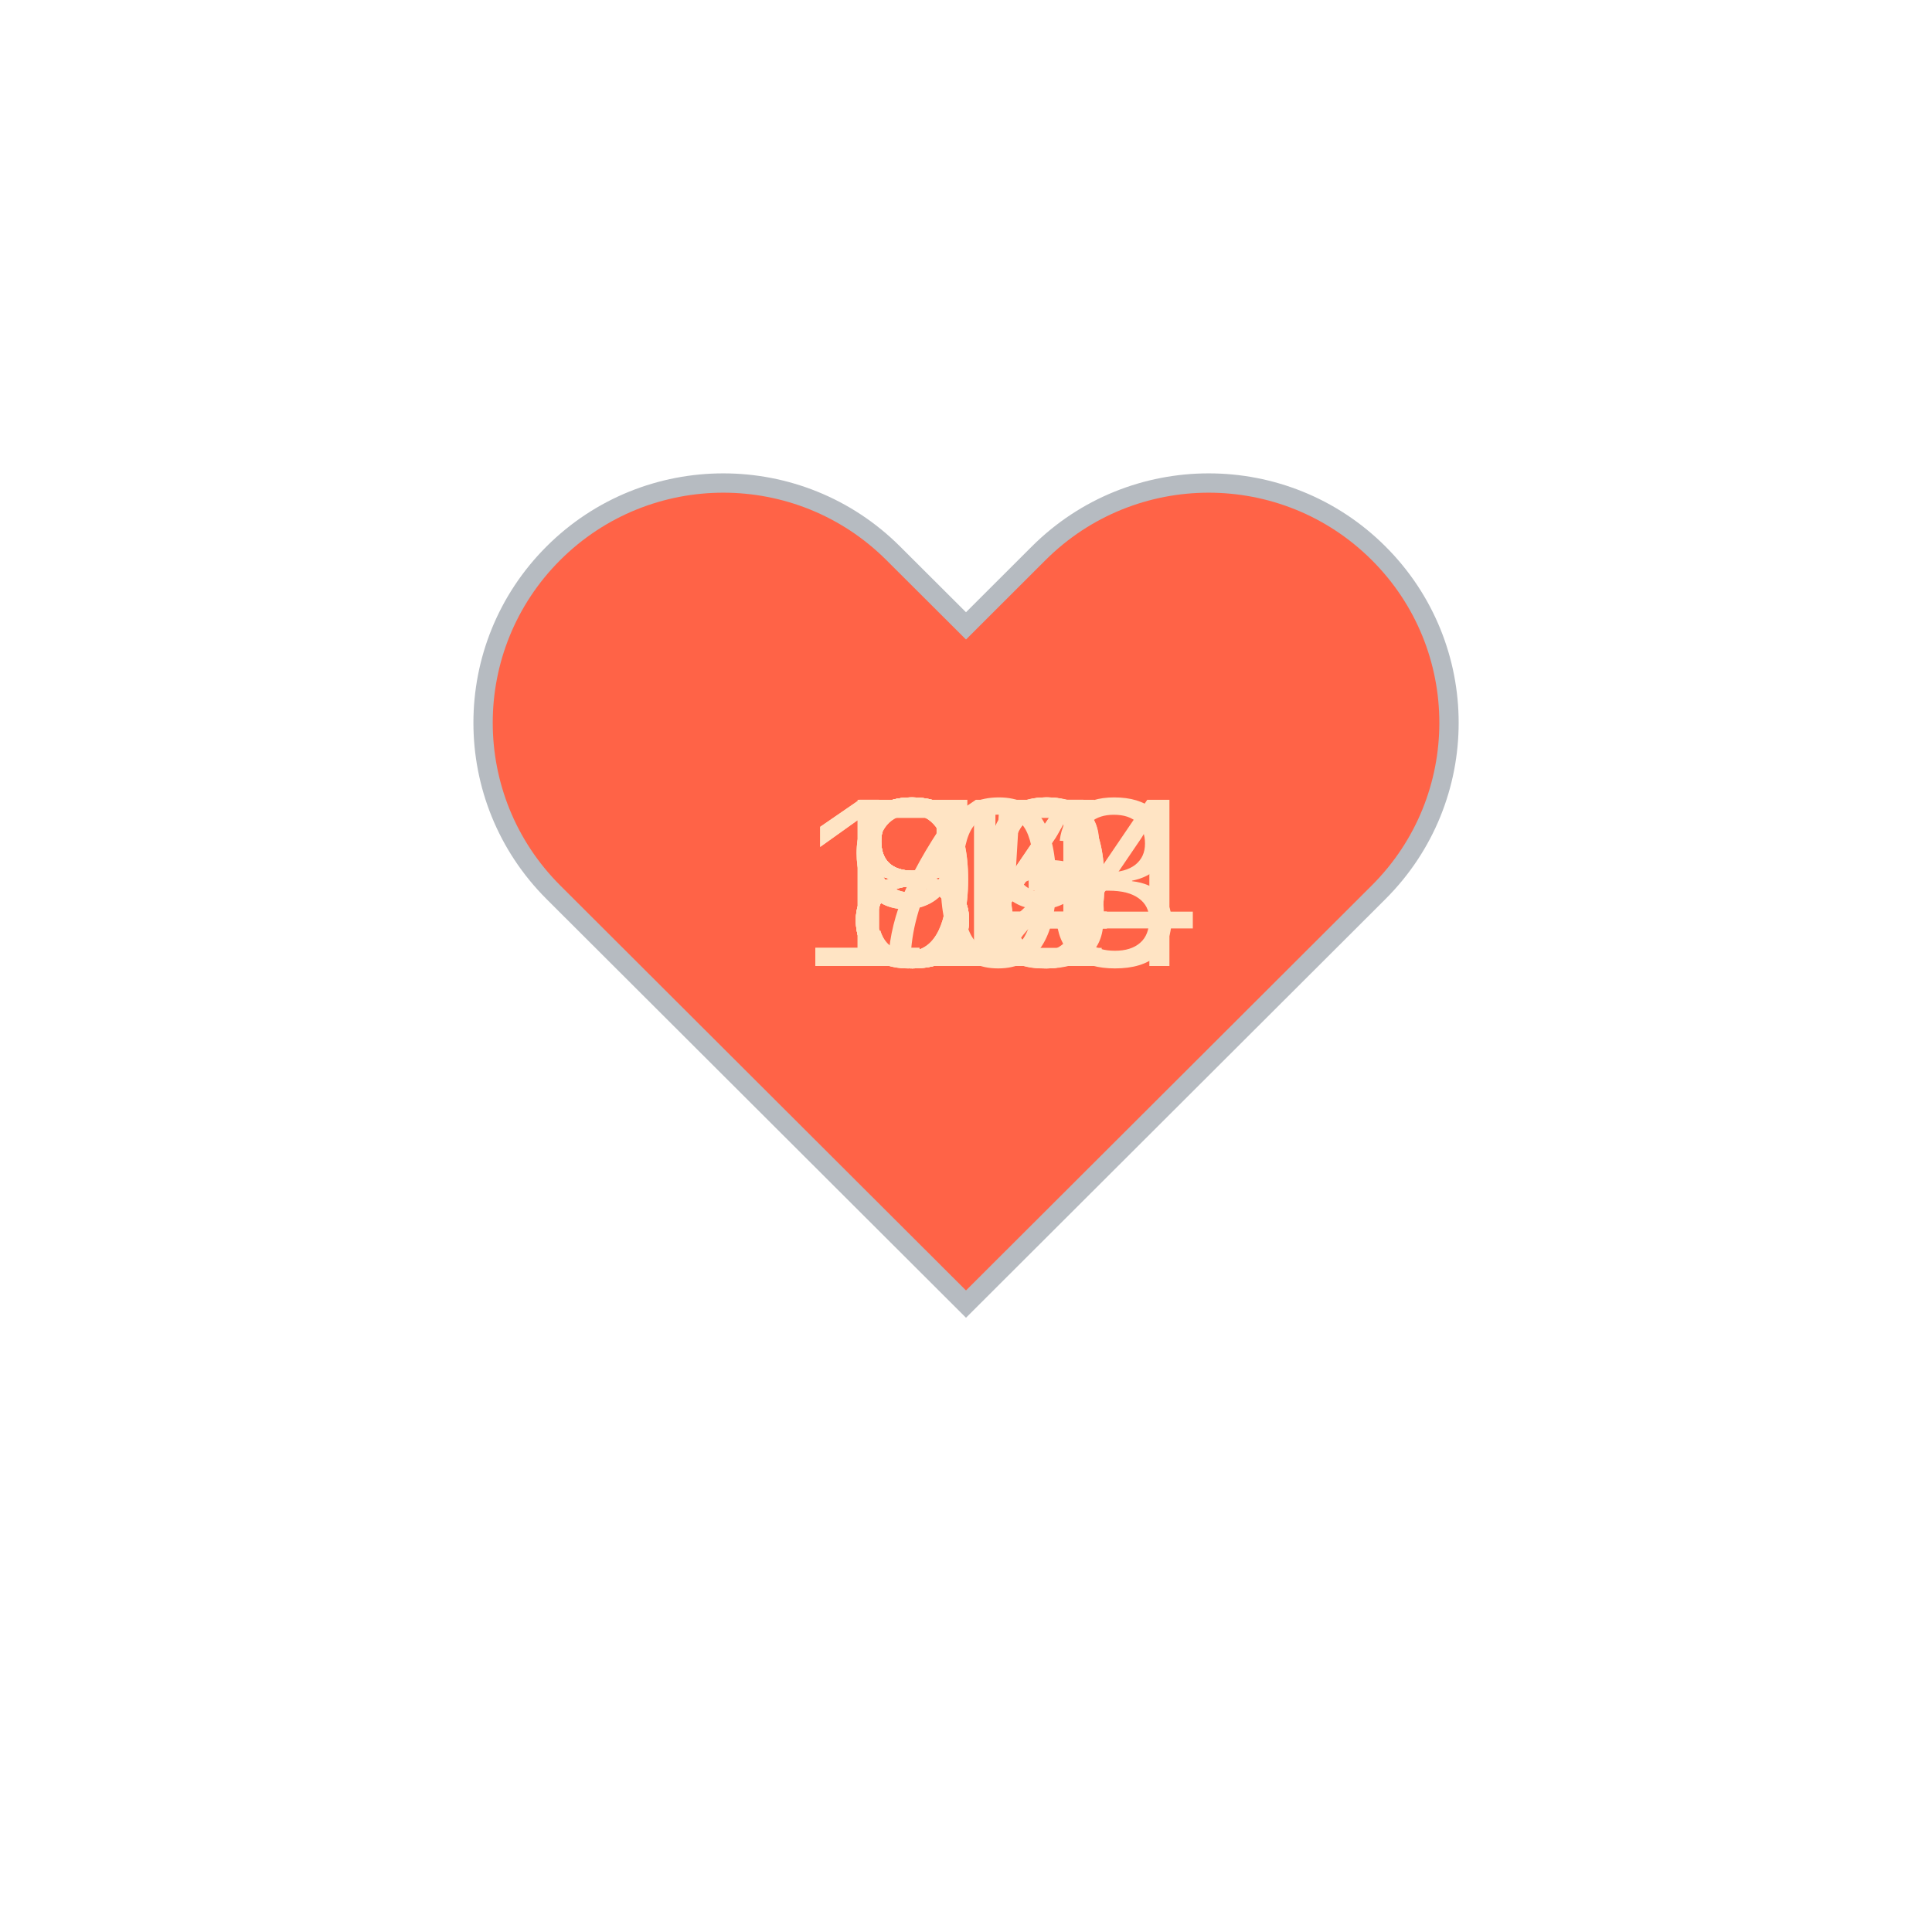
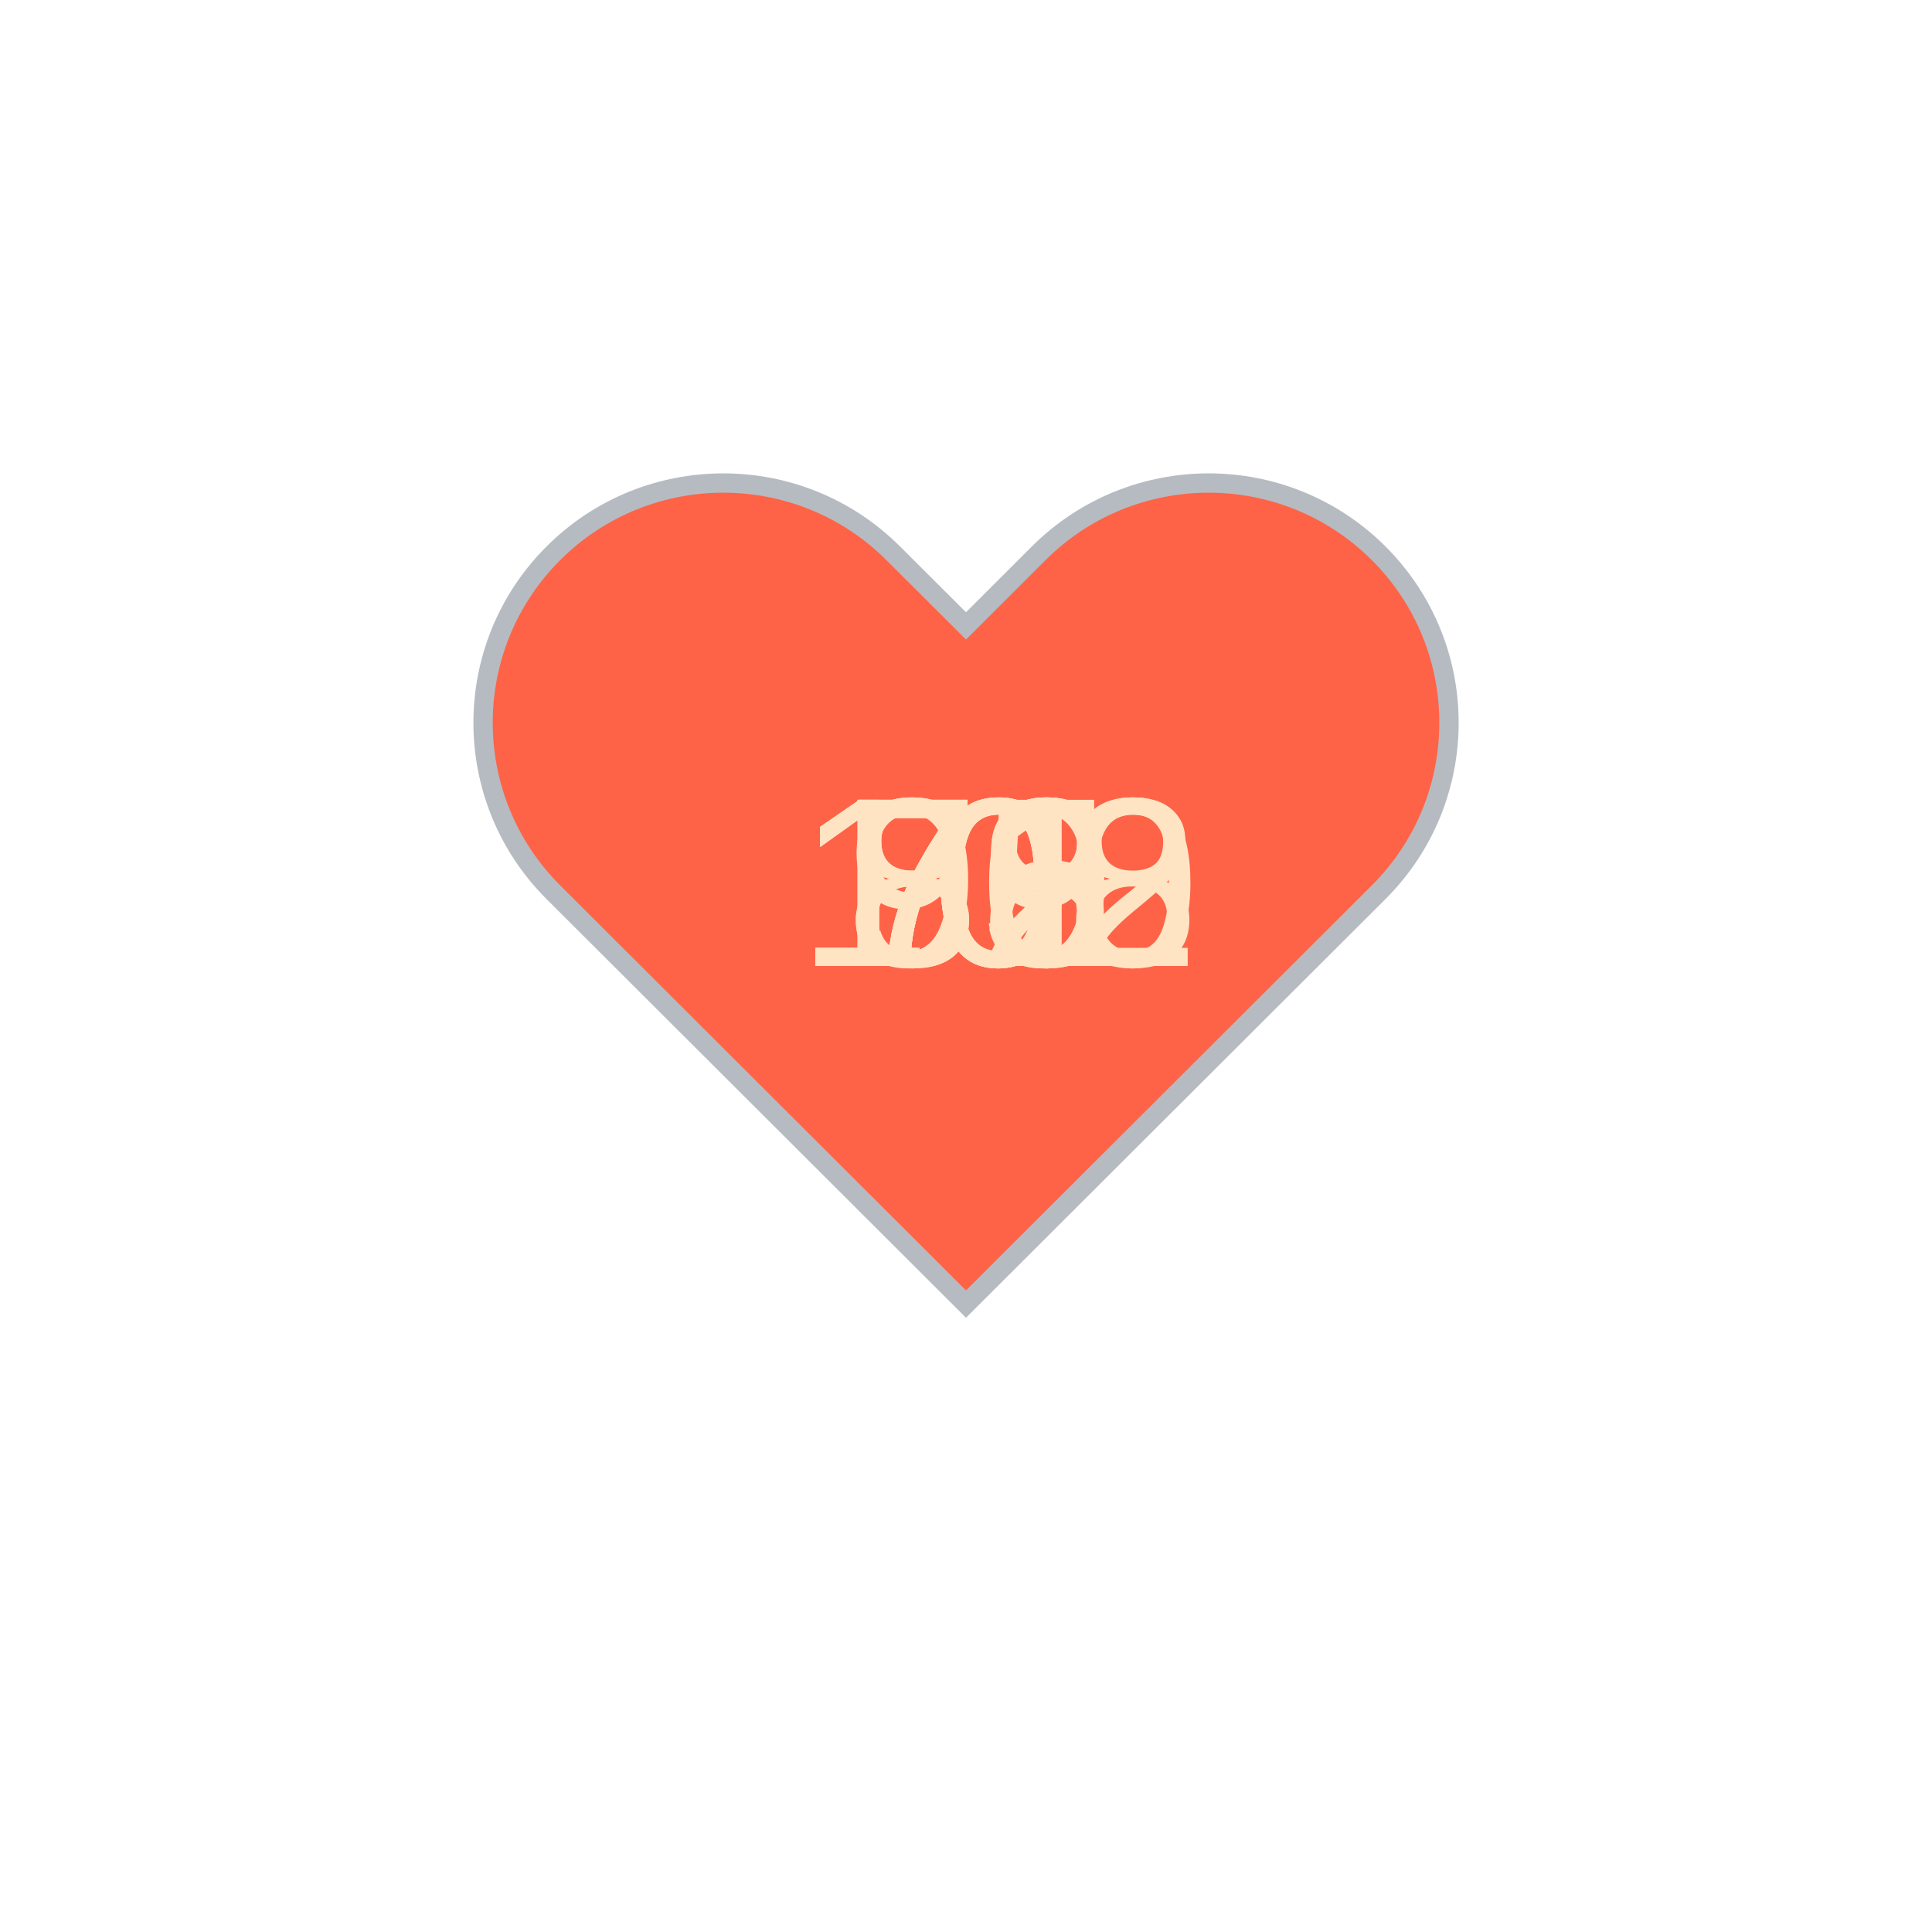
<svg xmlns="http://www.w3.org/2000/svg" baseProfile="full" height="150" version="1.1" viewBox="0,0,200,200" width="150">
  <defs />
  <g transform="translate(100 100)">
    <path d="M92.71,7.27L92.71,7.27c-9.71-9.69-25.46-9.69-35.18,0L50,14.79l-7.54-7.52C32.75-2.42,17-2.42,7.29,7.27v0 c-9.71,9.69-9.71,25.41,0,35.1L50,85l42.71-42.63C102.43,32.68,102.43,16.96,92.71,7.27z" fill="tomato" stroke="#B6BBC1" stroke-width="2" transform="translate(-50 -50)" />
    <animateTransform additive="sum" attributeName="transform" dur="1.2s" repeatCount="indefinite" type="scale" values="1; 1.5; 1.25; 1.5; 1.5; 1;" />
-     <text fill="bisque" style="font-size:25px; font-family:Arial" transform="translate(-12.5 0)">85<animate attributeName="visibility" dur="12.0s" keyTimes="0;0.1;0.2;0.3;0.4;0.5;0.6;0.7;0.8;0.9;1.0" repeatCount="indefinite" values="visible;hidden;hidden;hidden;hidden;hidden;hidden;hidden;hidden;hidden;hidden" />
+     <text fill="bisque" style="font-size:25px; font-family:Arial" transform="translate(-12.5 0)">71<animate attributeName="visibility" dur="12.0s" keyTimes="0;0.1;0.2;0.3;0.4;0.5;0.6;0.7;0.8;0.9;1.0" repeatCount="indefinite" values="visible;hidden;hidden;hidden;hidden;hidden;hidden;hidden;hidden;hidden;hidden" />
    </text>
-     <text fill="bisque" style="font-size:25px; font-family:Arial" transform="translate(-12.5 0)">83<animate attributeName="visibility" dur="12.0s" keyTimes="0;0.1;0.2;0.3;0.4;0.5;0.6;0.7;0.8;0.9;1.0" repeatCount="indefinite" values="hidden;visible;hidden;hidden;hidden;hidden;hidden;hidden;hidden;hidden;hidden" />
+     <text fill="bisque" style="font-size:25px; font-family:Arial" transform="translate(-12.5 0)">73<animate attributeName="visibility" dur="12.0s" keyTimes="0;0.1;0.2;0.3;0.4;0.5;0.6;0.7;0.8;0.9;1.0" repeatCount="indefinite" values="hidden;visible;hidden;hidden;hidden;hidden;hidden;hidden;hidden;hidden;hidden" />
    </text>
-     <text fill="bisque" style="font-size:25px; font-family:Arial" transform="translate(-12.5 0)">92<animate attributeName="visibility" dur="12.0s" keyTimes="0;0.1;0.2;0.3;0.4;0.5;0.6;0.7;0.8;0.9;1.0" repeatCount="indefinite" values="hidden;hidden;visible;hidden;hidden;hidden;hidden;hidden;hidden;hidden;hidden" />
+     <text fill="bisque" style="font-size:25px; font-family:Arial" transform="translate(-12.5 0)">72<animate attributeName="visibility" dur="12.0s" keyTimes="0;0.1;0.2;0.3;0.4;0.5;0.6;0.7;0.8;0.9;1.0" repeatCount="indefinite" values="hidden;hidden;visible;hidden;hidden;hidden;hidden;hidden;hidden;hidden;hidden" />
    </text>
-     <text fill="bisque" style="font-size:25px; font-family:Arial" transform="translate(-12.5 0)">84<animate attributeName="visibility" dur="12.0s" keyTimes="0;0.1;0.2;0.3;0.4;0.5;0.6;0.7;0.8;0.9;1.0" repeatCount="indefinite" values="hidden;hidden;hidden;visible;hidden;hidden;hidden;hidden;hidden;hidden;hidden" />
+     <text fill="bisque" style="font-size:25px; font-family:Arial" transform="translate(-12.5 0)">85<animate attributeName="visibility" dur="12.0s" keyTimes="0;0.1;0.2;0.3;0.4;0.5;0.6;0.7;0.8;0.9;1.0" repeatCount="indefinite" values="hidden;hidden;hidden;visible;hidden;hidden;hidden;hidden;hidden;hidden;hidden" />
    </text>
-     <text fill="bisque" style="font-size:25px; font-family:Arial" transform="translate(-12.5 0)">84<animate attributeName="visibility" dur="12.0s" keyTimes="0;0.1;0.2;0.3;0.4;0.5;0.6;0.7;0.8;0.9;1.0" repeatCount="indefinite" values="hidden;hidden;hidden;hidden;visible;hidden;hidden;hidden;hidden;hidden;hidden" />
+     <text fill="bisque" style="font-size:25px; font-family:Arial" transform="translate(-12.5 0)">78<animate attributeName="visibility" dur="12.0s" keyTimes="0;0.1;0.2;0.3;0.4;0.5;0.6;0.7;0.8;0.9;1.0" repeatCount="indefinite" values="hidden;hidden;hidden;hidden;visible;hidden;hidden;hidden;hidden;hidden;hidden" />
    </text>
    <text fill="bisque" style="font-size:25px; font-family:Arial" transform="translate(-12.5 0)">80<animate attributeName="visibility" dur="12.0s" keyTimes="0;0.1;0.2;0.3;0.4;0.5;0.6;0.7;0.8;0.9;1.0" repeatCount="indefinite" values="hidden;hidden;hidden;hidden;hidden;visible;hidden;hidden;hidden;hidden;hidden" />
    </text>
-     <text fill="bisque" style="font-size:25px; font-family:Arial" transform="translate(-12.5 0)">79<animate attributeName="visibility" dur="12.0s" keyTimes="0;0.1;0.2;0.3;0.4;0.5;0.6;0.7;0.8;0.9;1.0" repeatCount="indefinite" values="hidden;hidden;hidden;hidden;hidden;hidden;visible;hidden;hidden;hidden;hidden" />
+     <text fill="bisque" style="font-size:25px; font-family:Arial" transform="translate(-17.5 0)">100<animate attributeName="visibility" dur="12.0s" keyTimes="0;0.1;0.2;0.3;0.4;0.5;0.6;0.7;0.8;0.9;1.0" repeatCount="indefinite" values="hidden;hidden;hidden;hidden;hidden;hidden;visible;hidden;hidden;hidden;hidden" />
    </text>
-     <text fill="bisque" style="font-size:25px; font-family:Arial" transform="translate(-17.5 0)">104<animate attributeName="visibility" dur="12.0s" keyTimes="0;0.1;0.2;0.3;0.4;0.5;0.6;0.7;0.8;0.9;1.0" repeatCount="indefinite" values="hidden;hidden;hidden;hidden;hidden;hidden;hidden;visible;hidden;hidden;hidden" />
+     <text fill="bisque" style="font-size:25px; font-family:Arial" transform="translate(-17.5 0)">102<animate attributeName="visibility" dur="12.0s" keyTimes="0;0.1;0.2;0.3;0.4;0.5;0.6;0.7;0.8;0.9;1.0" repeatCount="indefinite" values="hidden;hidden;hidden;hidden;hidden;hidden;hidden;visible;hidden;hidden;hidden" />
    </text>
-     <text fill="bisque" style="font-size:25px; font-family:Arial" transform="translate(-17.5 0)">113<animate attributeName="visibility" dur="12.0s" keyTimes="0;0.1;0.2;0.3;0.4;0.5;0.6;0.7;0.8;0.9;1.0" repeatCount="indefinite" values="hidden;hidden;hidden;hidden;hidden;hidden;hidden;hidden;visible;hidden;hidden" />
+     <text fill="bisque" style="font-size:25px; font-family:Arial" transform="translate(-12.5 0)">99<animate attributeName="visibility" dur="12.0s" keyTimes="0;0.1;0.2;0.3;0.4;0.5;0.6;0.7;0.8;0.9;1.0" repeatCount="indefinite" values="hidden;hidden;hidden;hidden;hidden;hidden;hidden;hidden;visible;hidden;hidden" />
    </text>
-     <text fill="bisque" style="font-size:25px; font-family:Arial" transform="translate(-12.5 0)">90<animate attributeName="visibility" dur="12.0s" keyTimes="0;0.1;0.2;0.3;0.4;0.5;0.6;0.7;0.8;0.9;1.0" repeatCount="indefinite" values="hidden;hidden;hidden;hidden;hidden;hidden;hidden;hidden;hidden;visible;hidden" />
+     <text fill="bisque" style="font-size:25px; font-family:Arial" transform="translate(-17.5 0)">108<animate attributeName="visibility" dur="12.0s" keyTimes="0;0.1;0.2;0.3;0.4;0.5;0.6;0.7;0.8;0.9;1.0" repeatCount="indefinite" values="hidden;hidden;hidden;hidden;hidden;hidden;hidden;hidden;hidden;visible;hidden" />
    </text>
  </g>
</svg>
